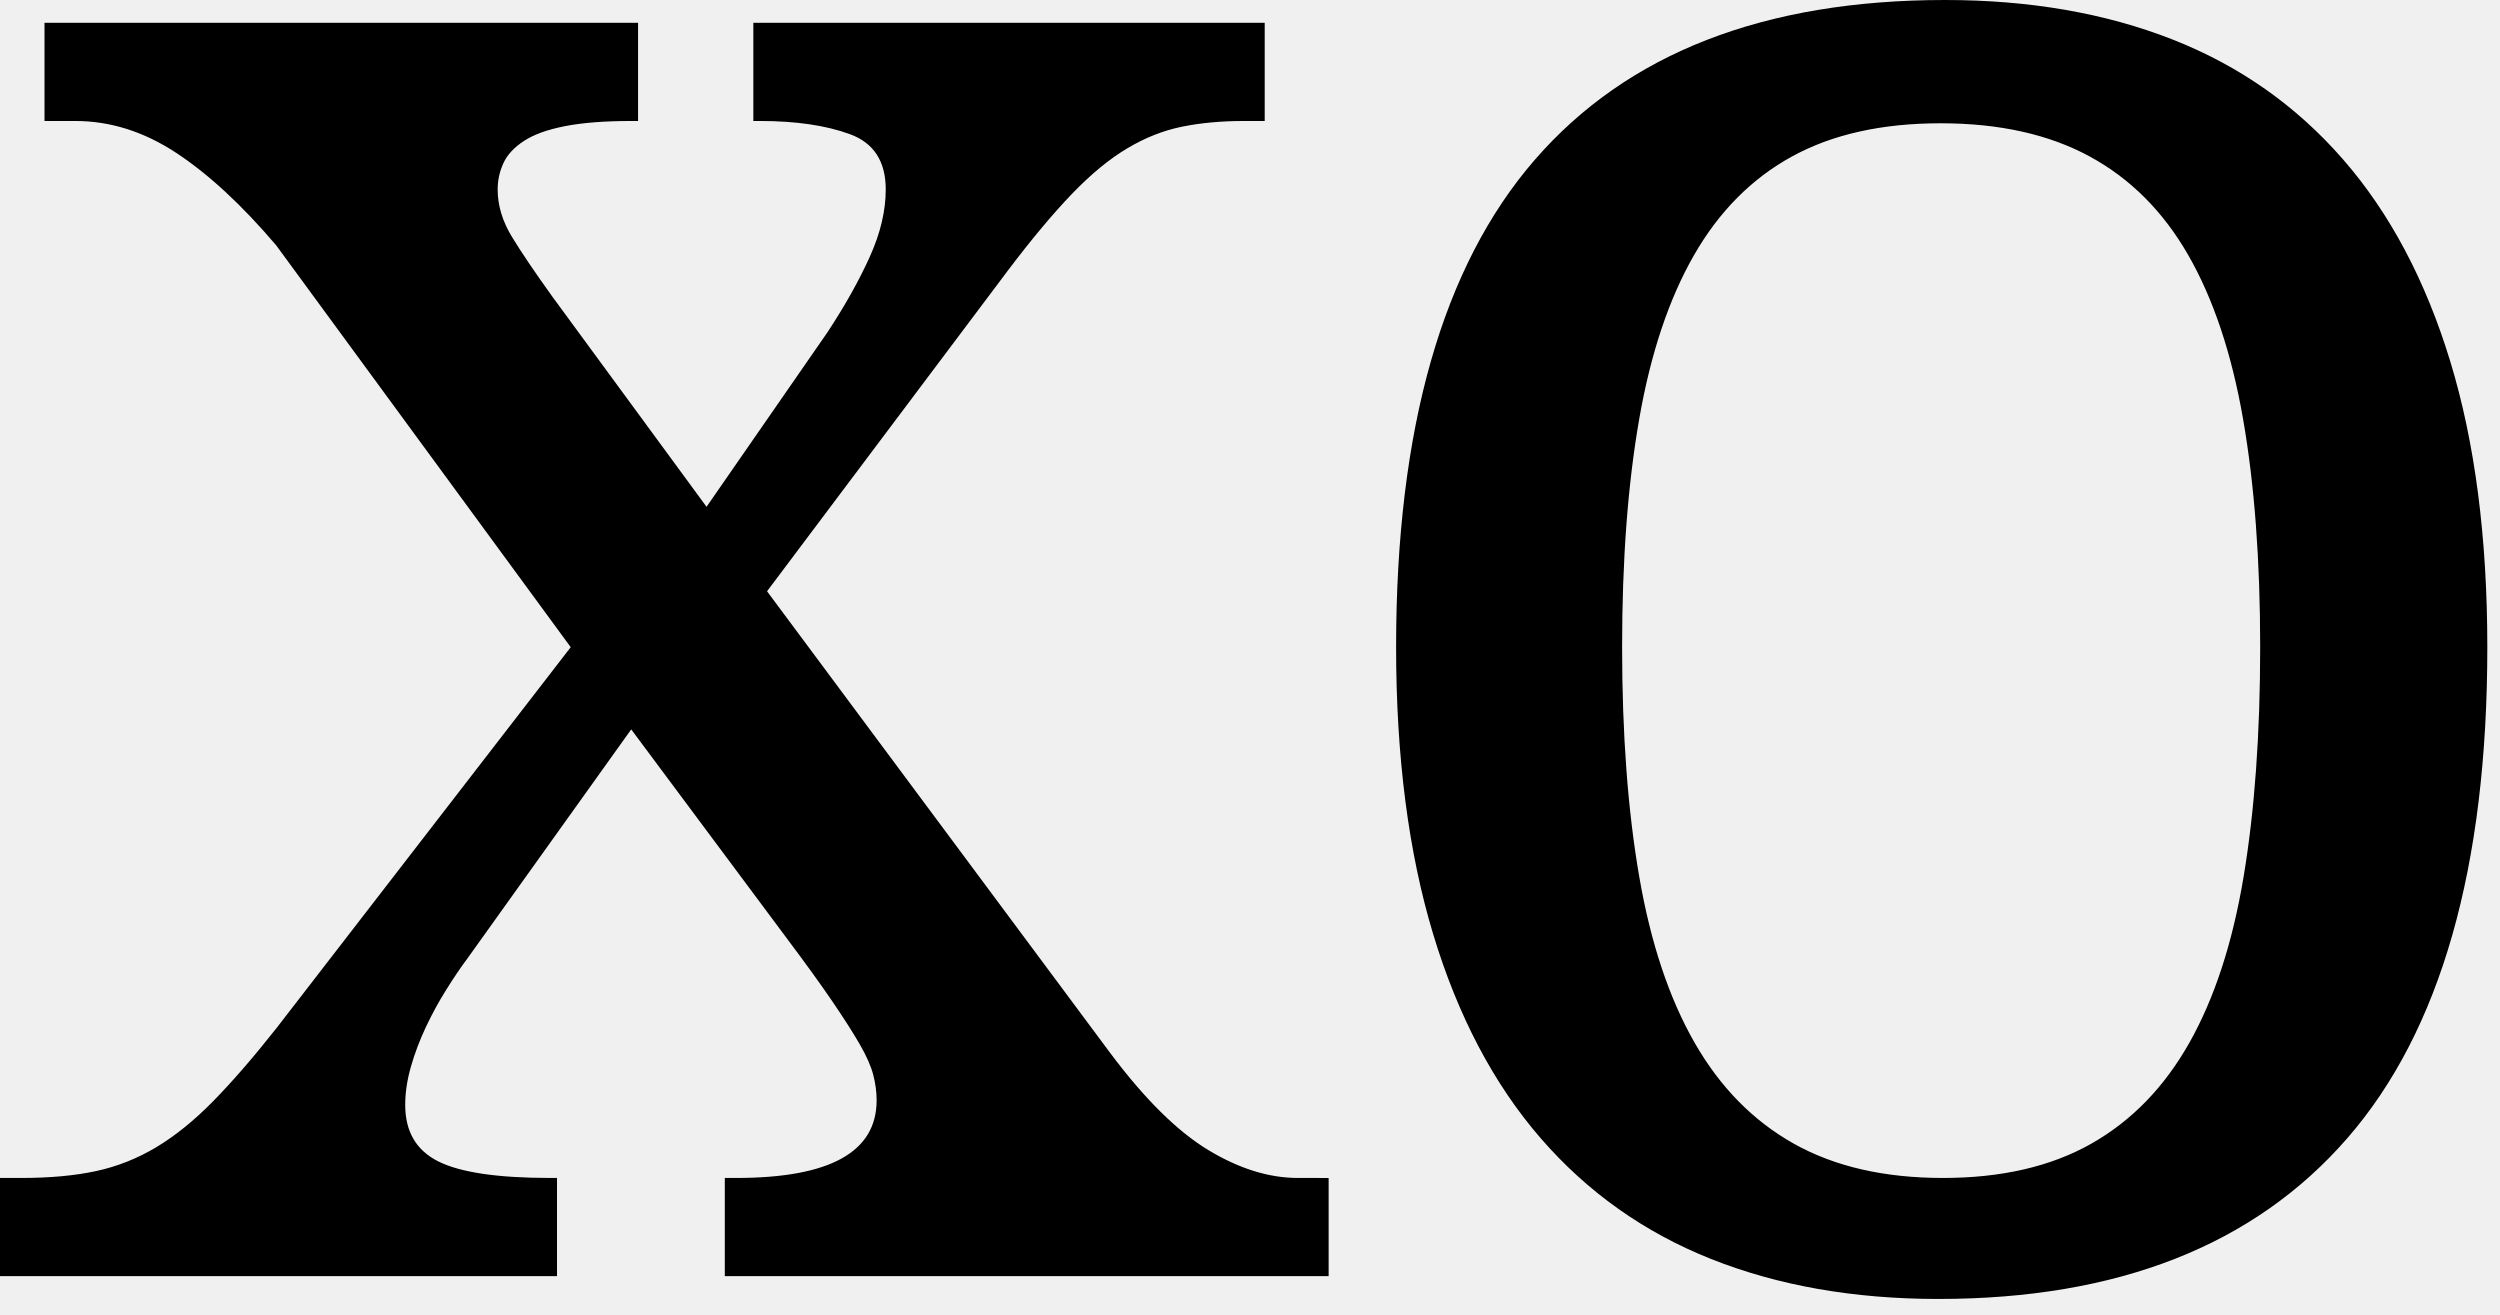
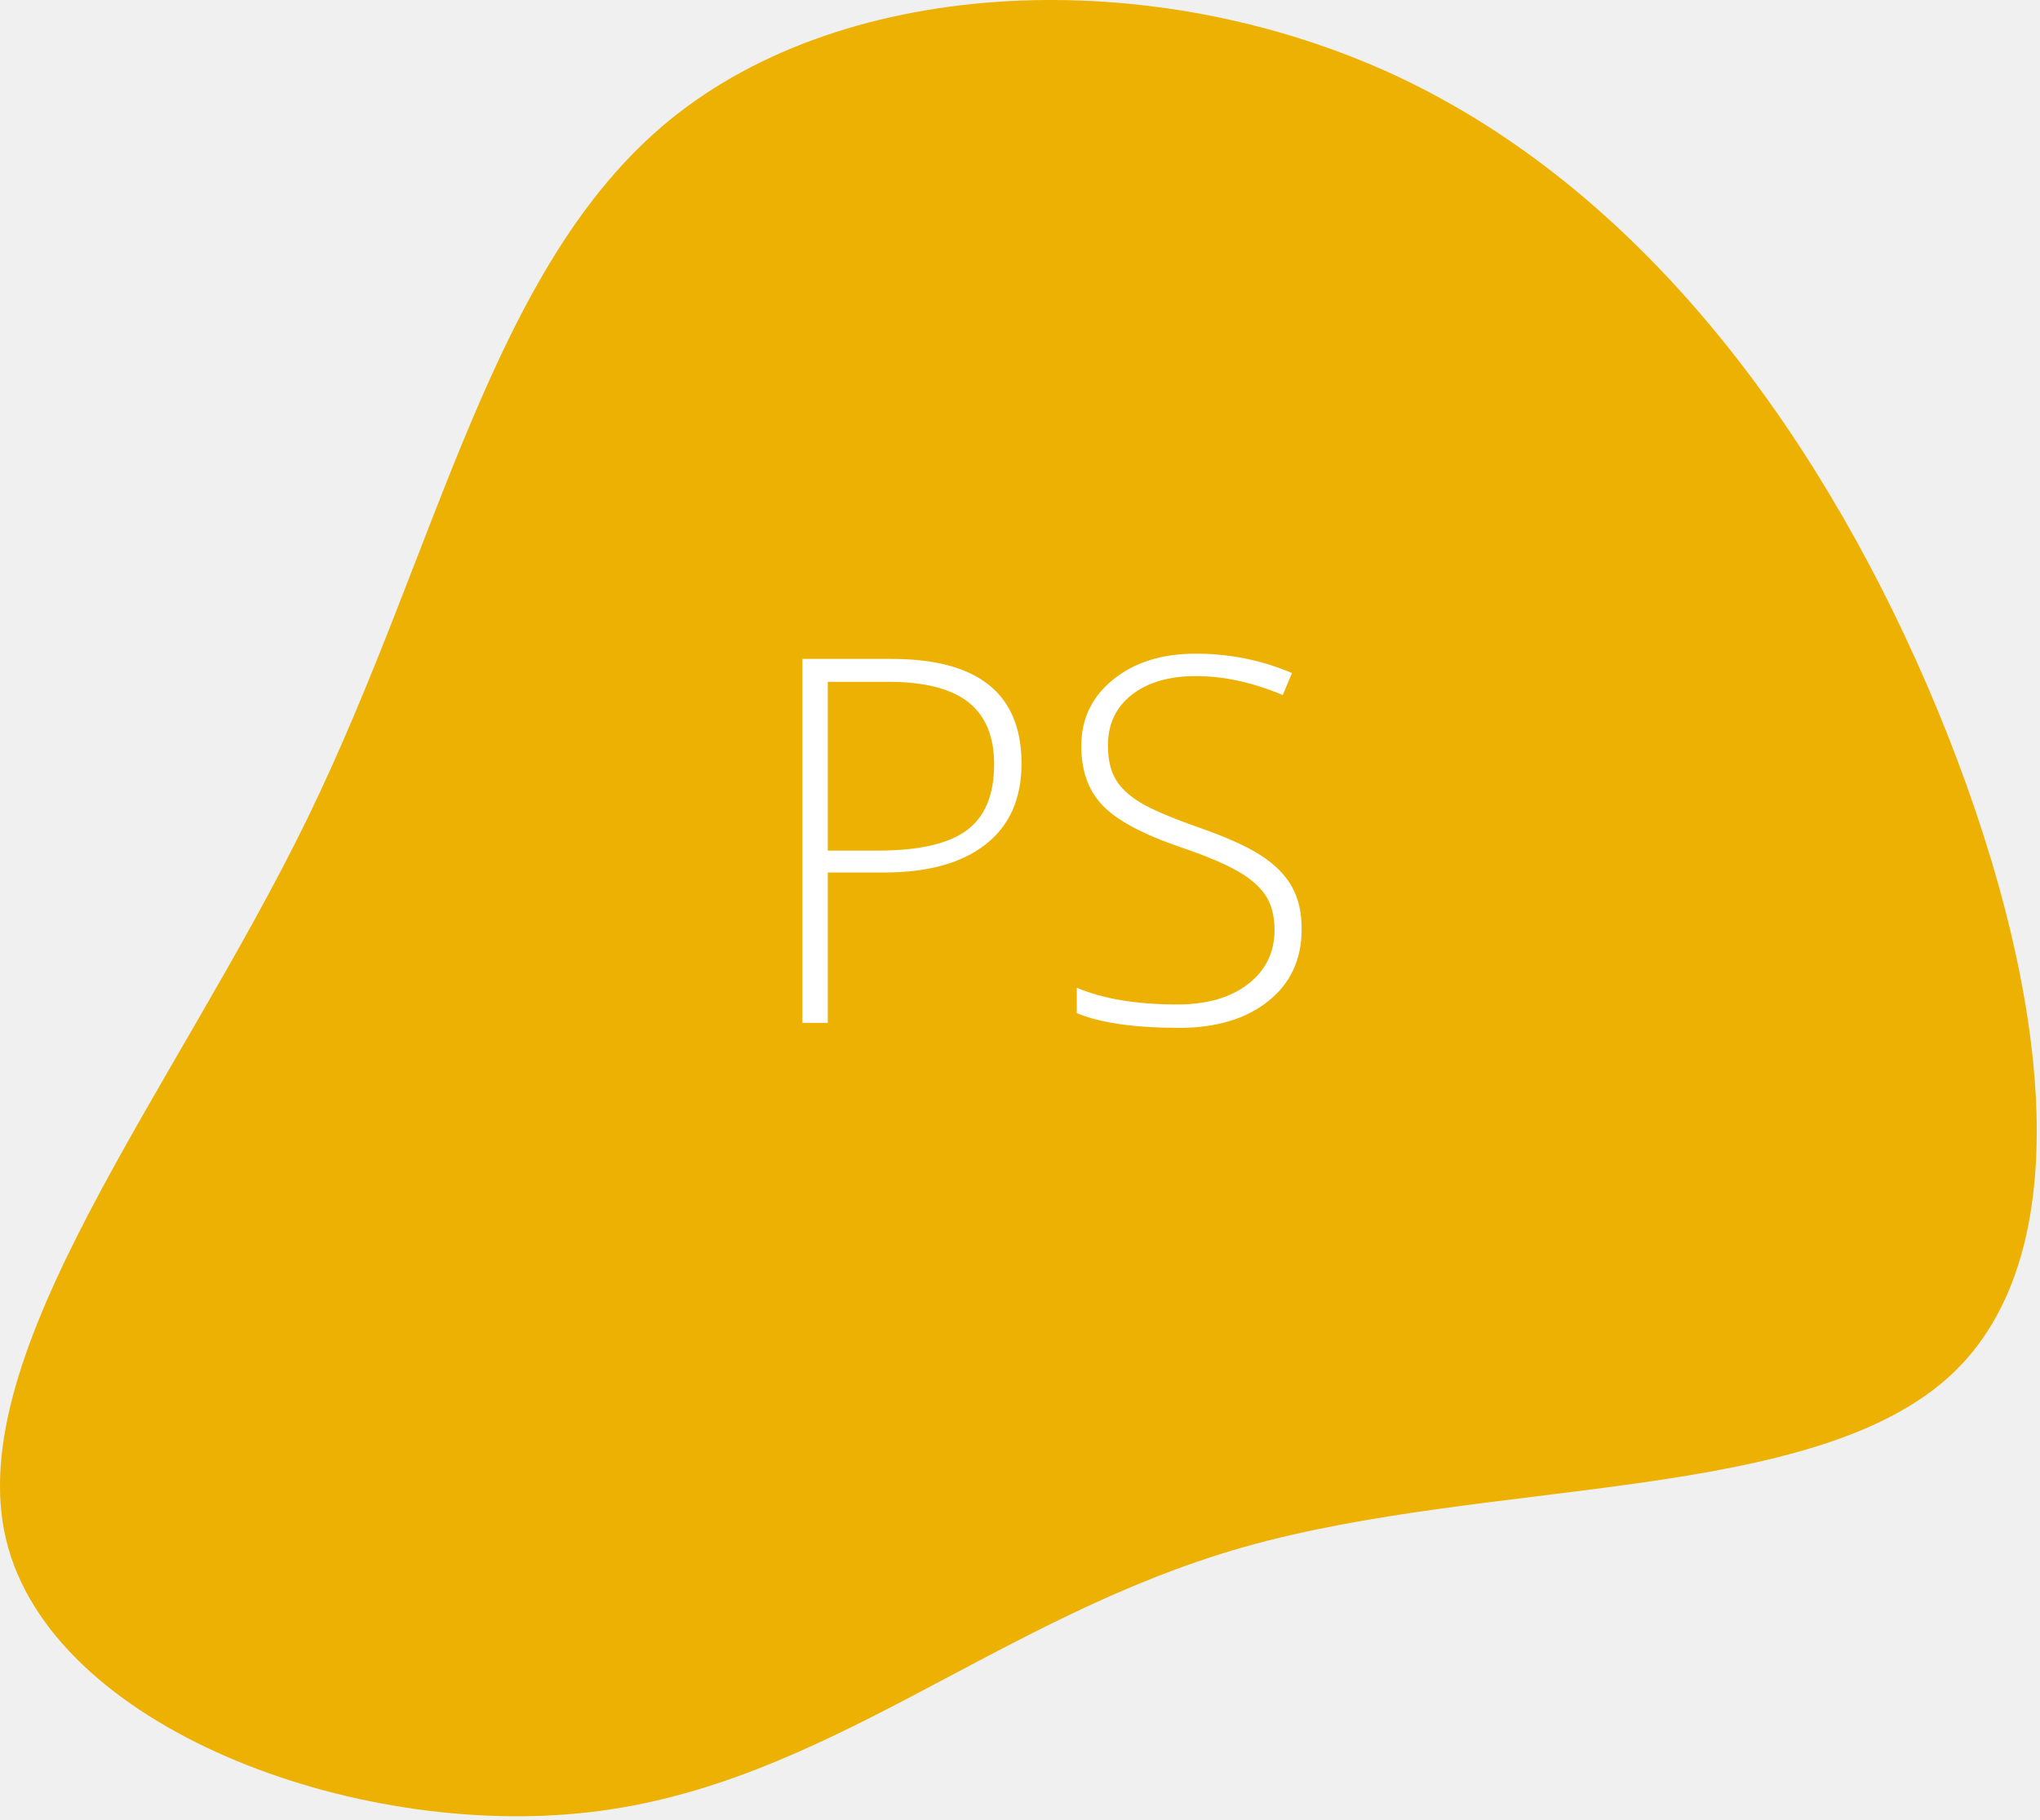
- <svg xmlns="http://www.w3.org/2000/svg" viewBox="0 0 154 81" fill-rule="evenodd" clip-rule="evenodd" stroke-linejoin="round" stroke-miterlimit="1.414">
-   <path d="M54.562 11.672c0-1.735-.738-2.871-2.214-3.41-1.477-.539-3.317-.809-5.52-.809h-.422V1.406h31.5v6.047h-1.265c-1.407 0-2.684.117-3.832.352-1.149.234-2.274.679-3.375 1.336-1.102.656-2.239 1.593-3.411 2.812-1.171 1.219-2.484 2.789-3.937 4.711L47.25 36.422l21.164 28.476c2.109 2.813 4.113 4.793 6.012 5.942 1.898 1.148 3.738 1.722 5.519 1.722l1.899.001v6.046H44.648v-6.047h.704c5.765 0 8.648-1.593 8.648-4.781 0-.515-.07-1.043-.211-1.582-.141-.539-.422-1.172-.844-1.898-.422-.727-.984-1.606-1.687-2.637-.703-1.031-1.617-2.297-2.742-3.797L38.883 44.93 28.828 58.992c-.422.563-.867 1.219-1.336 1.969-.469.75-.89 1.523-1.265 2.32-.375.797-.68 1.606-.915 2.426-.234.82-.351 1.605-.351 2.355 0 1.641.68 2.801 2.039 3.481 1.359.68 3.656 1.019 6.891 1.019h.421v6.047H0v-6.047h1.336c1.734 0 3.258-.14 4.57-.421 1.313-.282 2.555-.774 3.727-1.477 1.172-.703 2.344-1.652 3.515-2.848 1.172-1.195 2.461-2.683 3.868-4.464l18.14-23.485-18.14-24.75c-2.11-2.484-4.161-4.383-6.153-5.695-1.992-1.313-4.066-1.969-6.222-1.969H2.742V1.406h36.563v6.047h-.422c-1.641 0-3 .106-4.078.317-1.078.21-1.922.515-2.532.914-.609.398-1.031.855-1.265 1.371-.235.515-.352 1.054-.352 1.617 0 .984.293 1.957.879 2.918.586.961 1.418 2.191 2.496 3.691l9.492 12.938 7.454-10.758c1.078-1.641 1.945-3.188 2.601-4.641.656-1.453.984-2.836.984-4.148zM153.219 39.867c0 13.547-2.871 23.625-8.614 30.235-5.742 6.609-14.144 9.914-25.207 9.914-5.203 0-9.867-.821-13.992-2.461-4.125-1.641-7.629-4.125-10.511-7.453-2.883-3.329-5.086-7.512-6.61-12.551C86.762 52.512 86 46.617 86 39.867c0-13.453 2.848-23.461 8.543-30.023C100.238 3.281 108.664 0 119.82 0c5.203 0 9.868.809 13.992 2.426 4.126 1.617 7.629 4.078 10.512 7.383 2.883 3.304 5.086 7.453 6.61 12.445 1.523 4.992 2.285 10.863 2.285 17.613zm-53.297 0c0 5.344.351 10.055 1.055 14.133.703 4.078 1.839 7.488 3.41 10.23 1.57 2.743 3.609 4.817 6.117 6.223 2.508 1.406 5.566 2.109 9.176 2.109 3.609.001 6.656-.703 9.14-2.109 2.485-1.406 4.5-3.48 6.047-6.223 1.547-2.742 2.66-6.152 3.34-10.23.68-4.078 1.02-8.789 1.02-14.133 0-5.344-.352-10.031-1.055-14.062-.703-4.032-1.828-7.395-3.375-10.09-1.547-2.695-3.574-4.723-6.082-6.082-2.508-1.36-5.567-2.039-9.176-2.039s-6.656.679-9.141 2.039c-2.484 1.359-4.5 3.387-6.046 6.082-1.547 2.695-2.672 6.058-3.375 10.09-.704 4.031-1.055 8.718-1.055 14.062z" fill-rule="nonzero" />
+ <svg xmlns="http://www.w3.org/2000/svg" viewBox="0 0 288 257" fill-rule="evenodd" clip-rule="evenodd" stroke-linejoin="round" stroke-miterlimit="2">
+   <g fill-rule="nonzero">
+     <path d="M.851 217.382c-6.301-26.456 23.843-63.476 42.542-101.783 18.66-38.398 25.913-77.993 51.133-98.633 25.193-20.576 68.327-22.133 102.451-6.319 34.034 15.853 59.018 48.987 75.091 86.14 16.047 37.218 23.143 78.363 3.773 96.99-19.37 18.627-65.231 14.8-100.197 24.679-34.901 9.905-59.023 33.62-92.385 37.447C49.87 259.795 7.151 243.838.851 217.382z" fill="#ecb103" />
+     <g fill="#fff">
+       <path d="M144.215 107.813c0 4.968-1.688 8.777-5.063 11.425-3.375 2.649-8.156 3.973-14.343 3.973h-7.946v21.234h-3.586V93.047h12.586c12.235 0 18.352 4.922 18.352 14.766zm-27.352 12.304h7.067c5.789 0 9.972-.955 12.55-2.865 2.579-1.91 3.868-5.01 3.868-9.299 0-3.961-1.219-6.896-3.657-8.806-2.437-1.911-6.211-2.866-11.32-2.866h-8.508v23.836zM183.766 131.191c0 4.29-1.577 7.688-4.729 10.196s-7.342 3.761-12.568 3.761c-6.281 0-11.098-.691-14.449-2.074v-3.586c3.703 1.571 8.425 2.356 14.168 2.356 4.218 0 7.564-.967 10.037-2.901 2.472-1.933 3.709-4.47 3.709-7.611 0-1.945-.411-3.557-1.231-4.834-.82-1.277-2.156-2.443-4.008-3.498-1.851-1.055-4.57-2.191-8.156-3.41-5.25-1.805-8.877-3.756-10.881-5.854-2.004-2.097-3.006-4.892-3.006-8.384 0-3.844 1.506-6.979 4.518-9.405 3.012-2.425 6.885-3.638 11.619-3.638 4.828 0 9.363.914 13.606 2.742l-1.301 3.094c-4.266-1.782-8.344-2.672-12.235-2.672-3.796 0-6.82.879-9.07 2.636-2.25 1.758-3.375 4.149-3.375 7.172 0 1.899.346 3.457 1.037 4.676.692 1.219 1.822 2.315 3.393 3.287 1.57.973 4.265 2.139 8.086 3.498 4.007 1.383 7.019 2.725 9.035 4.026 2.015 1.3 3.486 2.777 4.412 4.429.926 1.653 1.389 3.651 1.389 5.994z" />
+     </g>
+   </g>
</svg>
